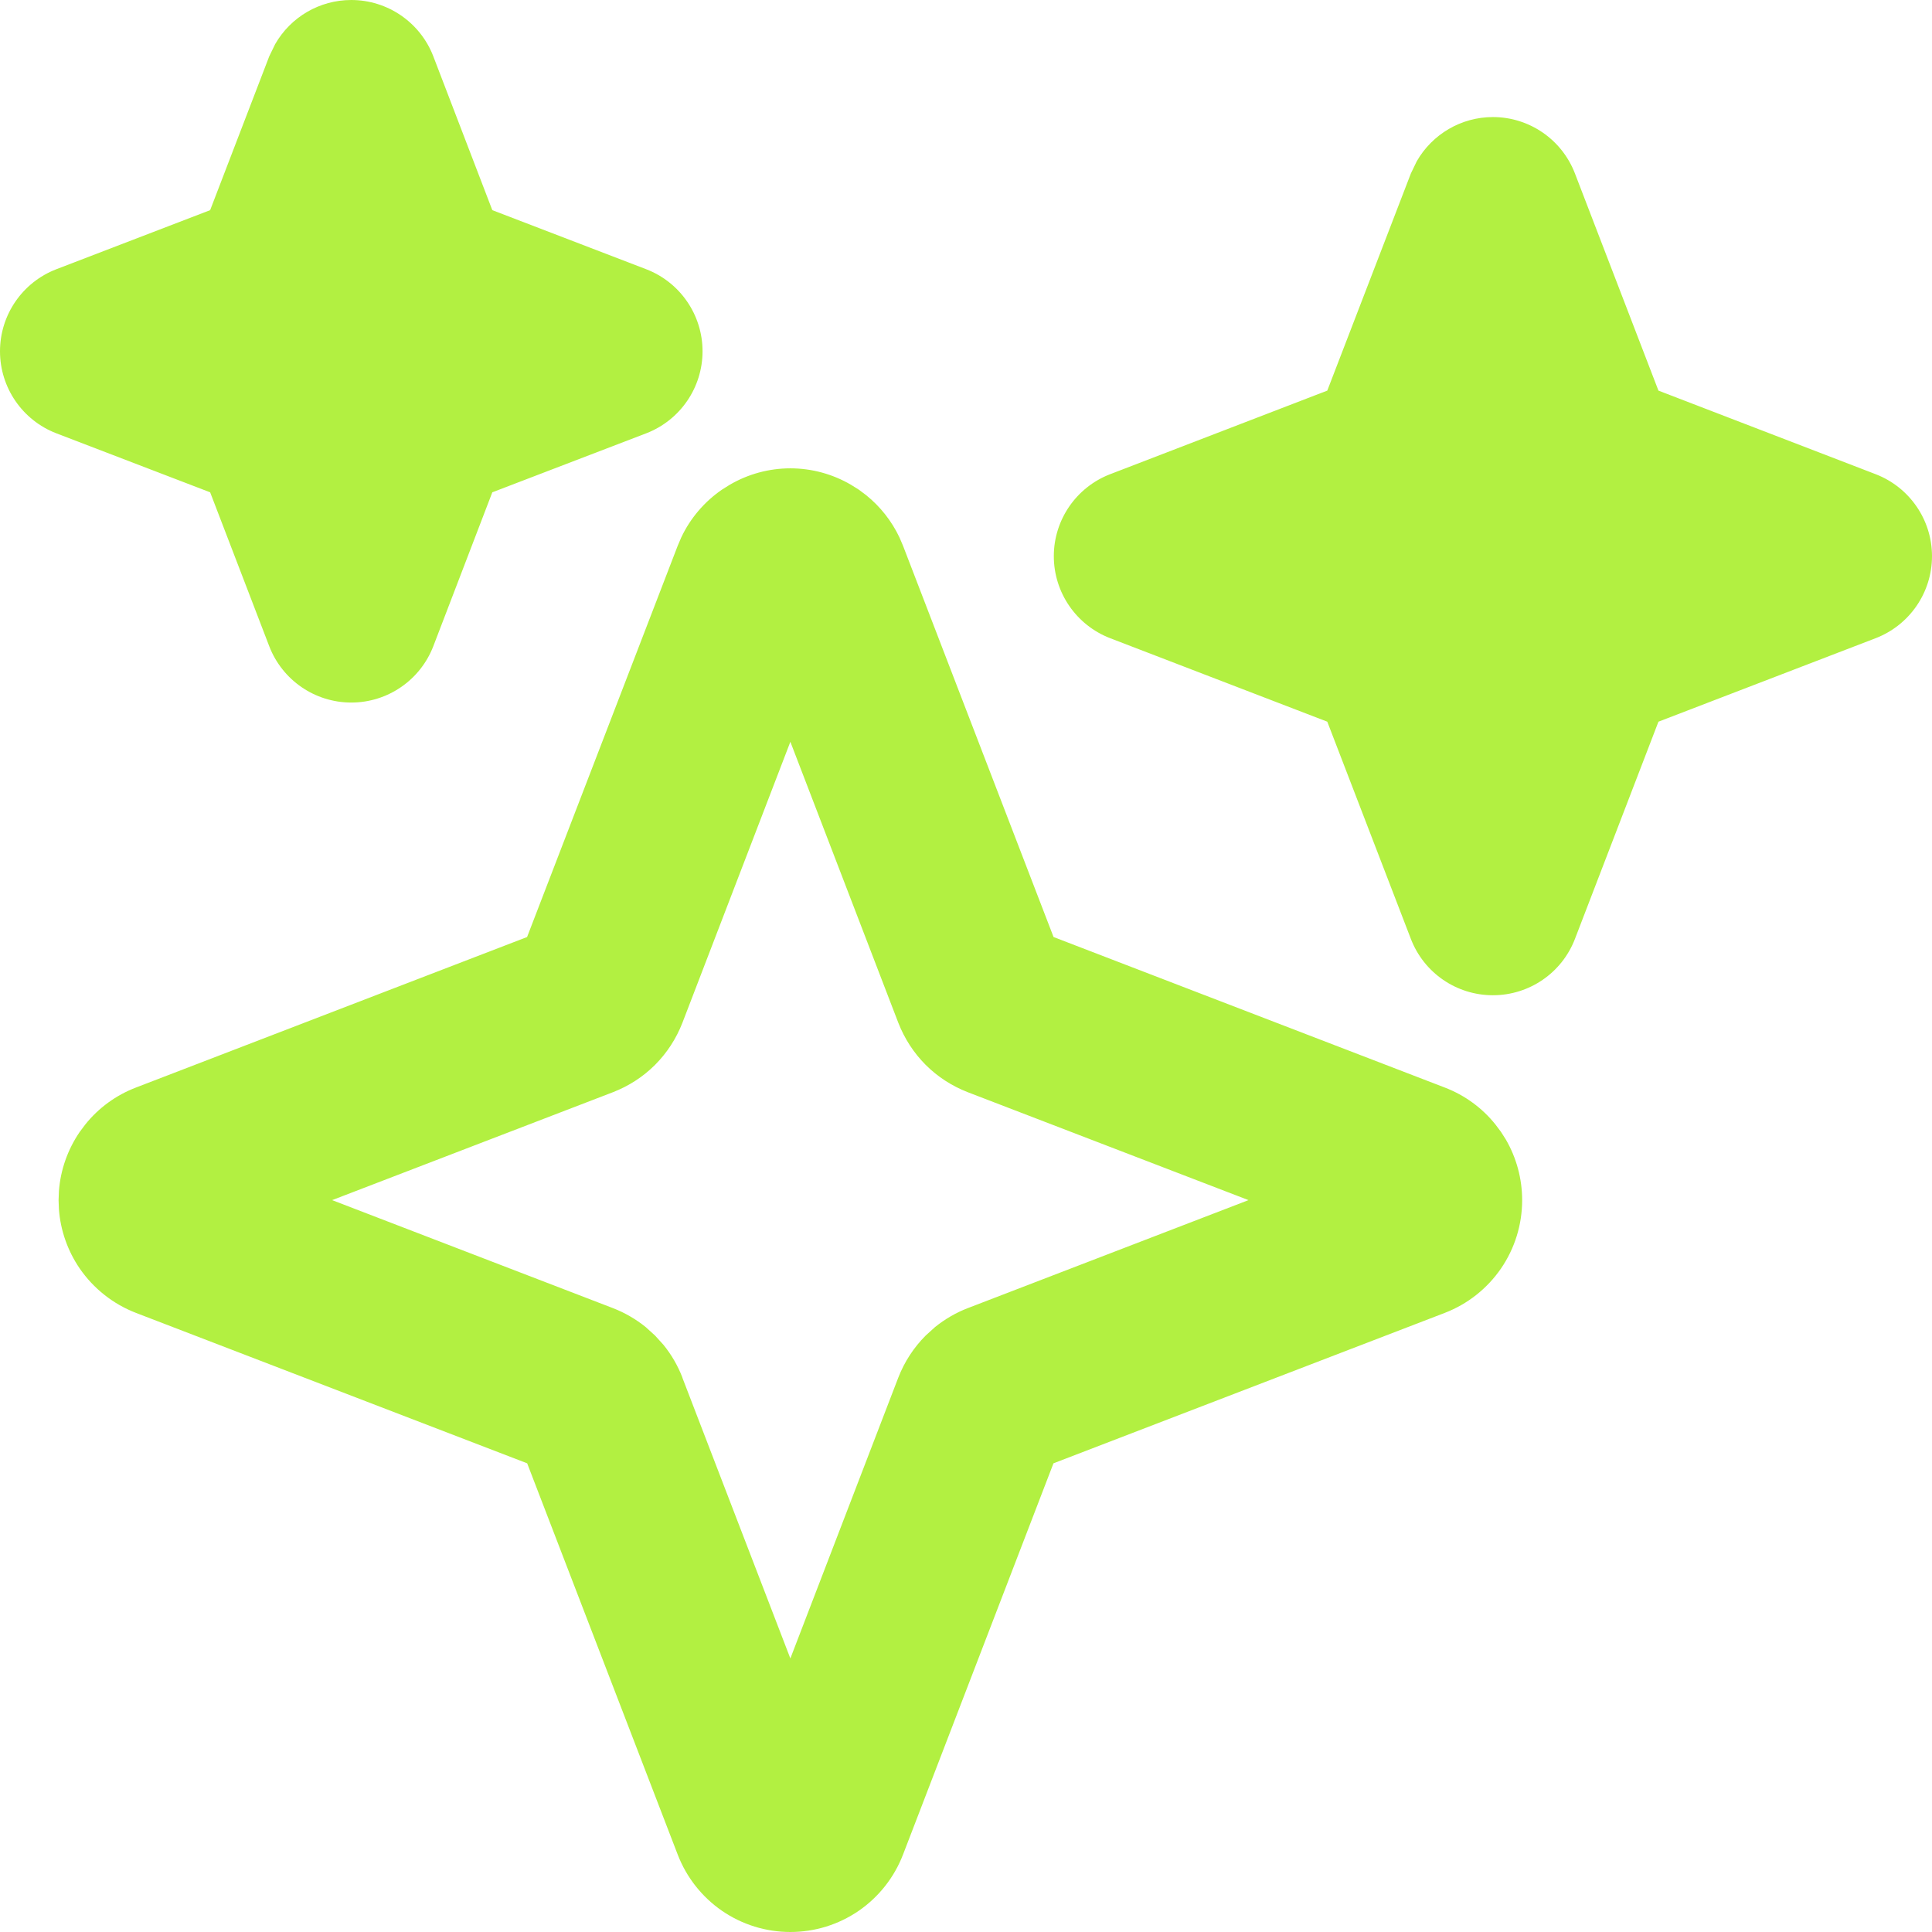
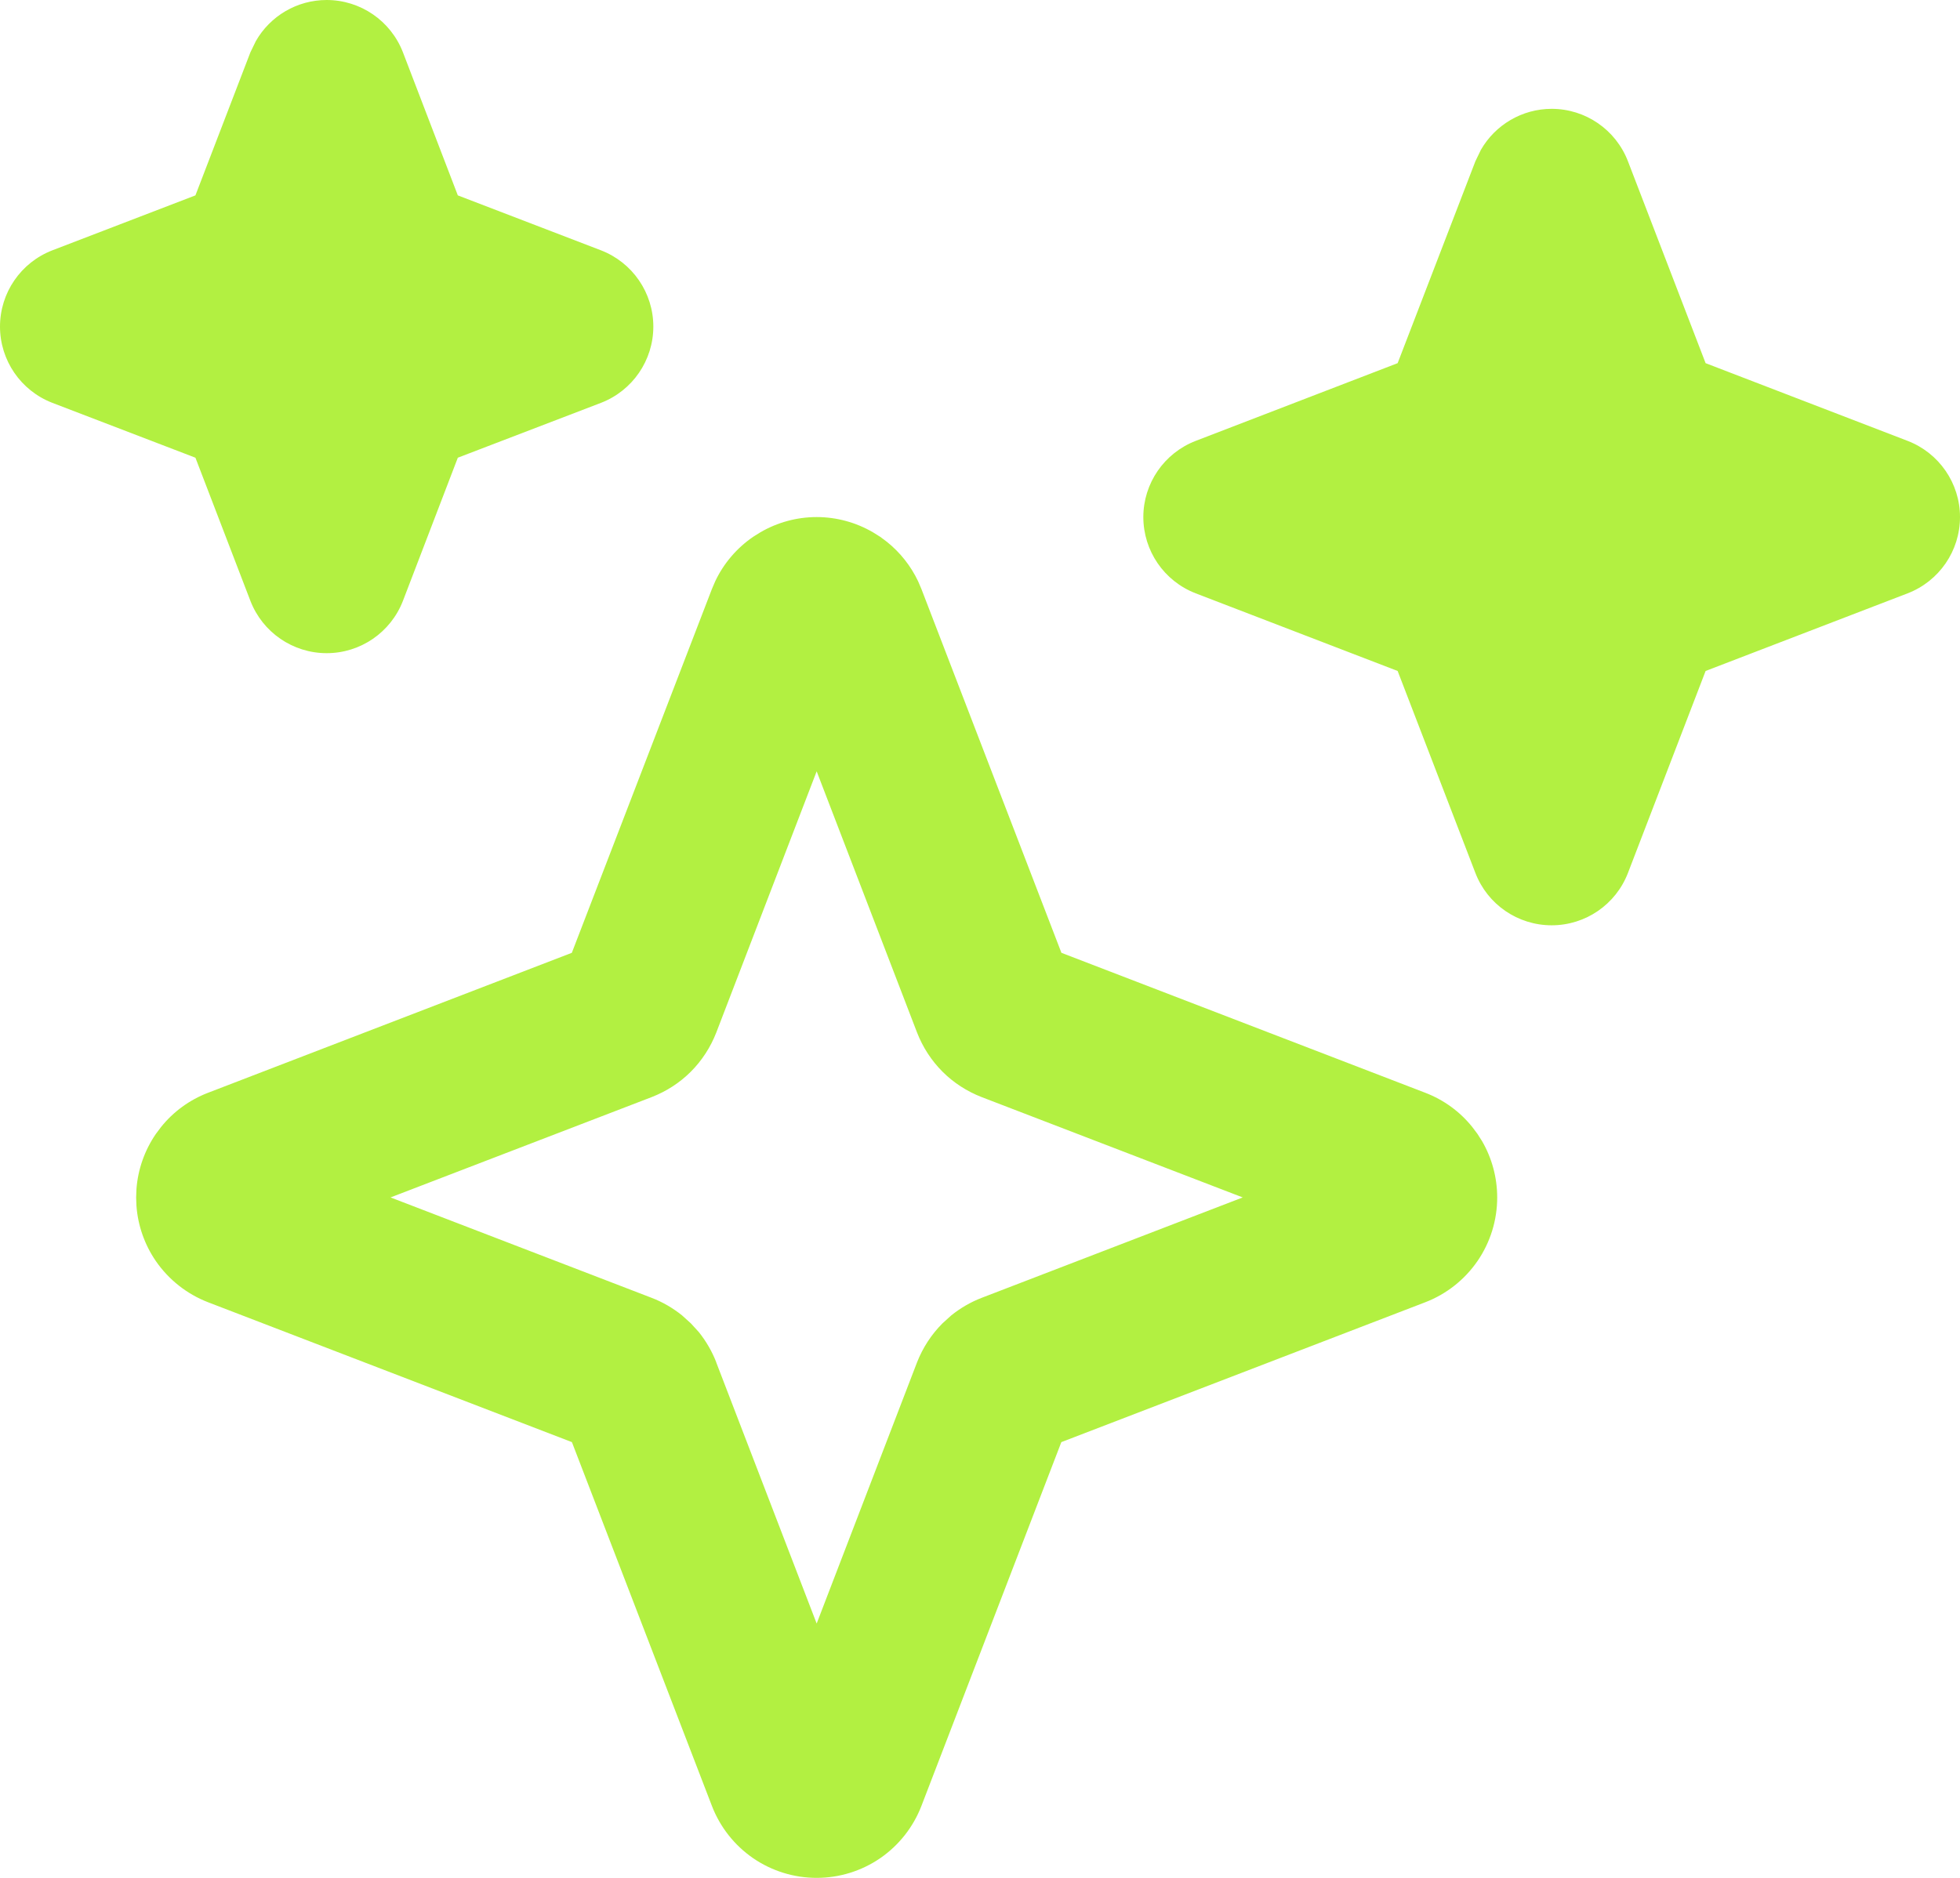
- <svg xmlns="http://www.w3.org/2000/svg" width="22" height="22" viewBox="0 0 22 22" fill="none">
-   <path d="M9 5.333C9.243 5.333 9.481 5.398 9.69 5.52L9.778 5.575L9.861 5.637C10.023 5.767 10.153 5.932 10.242 6.119L10.283 6.215L11.997 10.67L16.452 12.384C16.679 12.471 16.878 12.616 17.029 12.805L17.092 12.889L17.148 12.977C17.269 13.186 17.333 13.424 17.333 13.667C17.333 13.945 17.249 14.216 17.092 14.445C16.934 14.674 16.712 14.85 16.452 14.95L11.996 16.663L10.283 21.118C10.183 21.378 10.007 21.601 9.778 21.759C9.549 21.916 9.278 22 9 22C8.722 22 8.451 21.916 8.222 21.759C7.993 21.601 7.817 21.378 7.717 21.118L6.003 16.663L1.548 14.95C1.289 14.85 1.066 14.674 0.908 14.445C0.771 14.245 0.689 14.012 0.671 13.771L0.667 13.667L0.671 13.562C0.689 13.322 0.771 13.089 0.908 12.889L0.971 12.805C1.122 12.616 1.321 12.471 1.548 12.384L6.002 10.67L7.717 6.215L7.758 6.119C7.861 5.901 8.021 5.713 8.222 5.575L8.31 5.52C8.519 5.398 8.757 5.333 9 5.333ZM7.771 11.646C7.701 11.826 7.595 11.99 7.459 12.126C7.323 12.262 7.16 12.367 6.98 12.437L3.782 13.666L6.98 14.896C7.115 14.948 7.24 15.021 7.352 15.111L7.459 15.208L7.556 15.315C7.646 15.426 7.719 15.552 7.771 15.687H7.77L9 18.885L10.229 15.687C10.299 15.507 10.405 15.344 10.541 15.208L10.648 15.111C10.76 15.021 10.885 14.948 11.02 14.896L14.217 13.666L11.02 12.437C10.84 12.367 10.677 12.262 10.541 12.126C10.405 11.99 10.299 11.826 10.229 11.646L9 8.447L7.771 11.646ZM17 1.333C17.414 1.333 17.785 1.588 17.934 1.975L18.885 4.448L21.359 5.4C21.745 5.549 22 5.92 22 6.333C22 6.747 21.745 7.118 21.359 7.267L18.885 8.218L17.934 10.692C17.785 11.079 17.414 11.333 17 11.333C16.586 11.333 16.215 11.079 16.066 10.692L15.114 8.218L12.641 7.267C12.255 7.118 12 6.747 12 6.333C12 5.92 12.255 5.549 12.641 5.4L15.114 4.448L16.066 1.975L16.133 1.836C16.309 1.529 16.638 1.333 17 1.333ZM4 0C4.414 0 4.785 0.255 4.934 0.641L5.606 2.393L7.359 3.066C7.745 3.215 8 3.586 8 4C8 4.414 7.745 4.785 7.359 4.934L5.606 5.606L4.934 7.359C4.785 7.745 4.414 8 4 8C3.586 8 3.215 7.745 3.066 7.359L2.393 5.606L0.641 4.934C0.255 4.785 0 4.414 0 4C2.74029e-06 3.586 0.255 3.215 0.641 3.066L2.393 2.393L3.066 0.641L3.133 0.503C3.309 0.195 3.638 0 4 0Z" fill="#B2F041" />
+ <svg xmlns="http://www.w3.org/2000/svg" width="24" height="23" viewBox="0 0 24 23" fill="none">
+   <path d="M10 6.333C10.243 6.333 10.481 6.398 10.69 6.52L10.778 6.575L10.861 6.637C11.023 6.767 11.153 6.932 11.242 7.119L11.283 7.215L12.997 11.67L17.452 13.384C17.679 13.471 17.878 13.616 18.029 13.805L18.092 13.889L18.148 13.977C18.269 14.186 18.333 14.424 18.333 14.667C18.333 14.945 18.249 15.216 18.092 15.445C17.934 15.674 17.712 15.85 17.452 15.95L12.996 17.663L11.283 22.118C11.183 22.378 11.007 22.601 10.778 22.759C10.549 22.916 10.278 23 10 23C9.722 23 9.451 22.916 9.222 22.759C8.993 22.601 8.817 22.378 8.717 22.118L7.003 17.663L2.548 15.95C2.289 15.85 2.066 15.674 1.908 15.445C1.771 15.245 1.689 15.012 1.671 14.771L1.667 14.667L1.671 14.562C1.689 14.322 1.771 14.089 1.908 13.889L1.971 13.805C2.122 13.616 2.321 13.471 2.548 13.384L7.002 11.67L8.717 7.215L8.758 7.119C8.861 6.901 9.021 6.713 9.222 6.575L9.31 6.52C9.519 6.398 9.757 6.333 10 6.333ZM8.771 12.646C8.701 12.826 8.595 12.99 8.459 13.126C8.323 13.262 8.16 13.367 7.98 13.437L4.782 14.666L7.98 15.896C8.115 15.948 8.24 16.021 8.352 16.111L8.459 16.208L8.556 16.314C8.646 16.426 8.719 16.552 8.771 16.686H8.77L10 19.885L11.229 16.686C11.299 16.507 11.405 16.344 11.541 16.208L11.648 16.111C11.76 16.021 11.885 15.948 12.02 15.896L15.217 14.666L12.02 13.437C11.84 13.367 11.677 13.262 11.541 13.126C11.405 12.99 11.299 12.826 11.229 12.646L10 9.447L8.771 12.646ZM19 1.333C19.414 1.333 19.785 1.588 19.934 1.975L20.885 4.448L23.359 5.4C23.745 5.549 24 5.92 24 6.333C24 6.747 23.745 7.118 23.359 7.267L20.885 8.218L19.934 10.692C19.785 11.079 19.414 11.333 19 11.333C18.586 11.333 18.215 11.079 18.066 10.692L17.114 8.218L14.641 7.267C14.255 7.118 14 6.747 14 6.333C14 5.92 14.255 5.549 14.641 5.4L17.114 4.448L18.066 1.975L18.133 1.836C18.309 1.529 18.638 1.333 19 1.333ZM4 0C4.414 0 4.785 0.255 4.934 0.641L5.606 2.393L7.359 3.066C7.745 3.215 8 3.586 8 4C8 4.414 7.745 4.785 7.359 4.934L5.606 5.606L4.934 7.359C4.785 7.745 4.414 8 4 8C3.586 8 3.215 7.745 3.066 7.359L2.393 5.606L0.641 4.934C0.255 4.785 0 4.414 0 4C2.74029e-06 3.586 0.255 3.215 0.641 3.066L2.393 2.393L3.066 0.641L3.133 0.503C3.309 0.195 3.638 0 4 0Z" fill="#B2F041" />
</svg>
